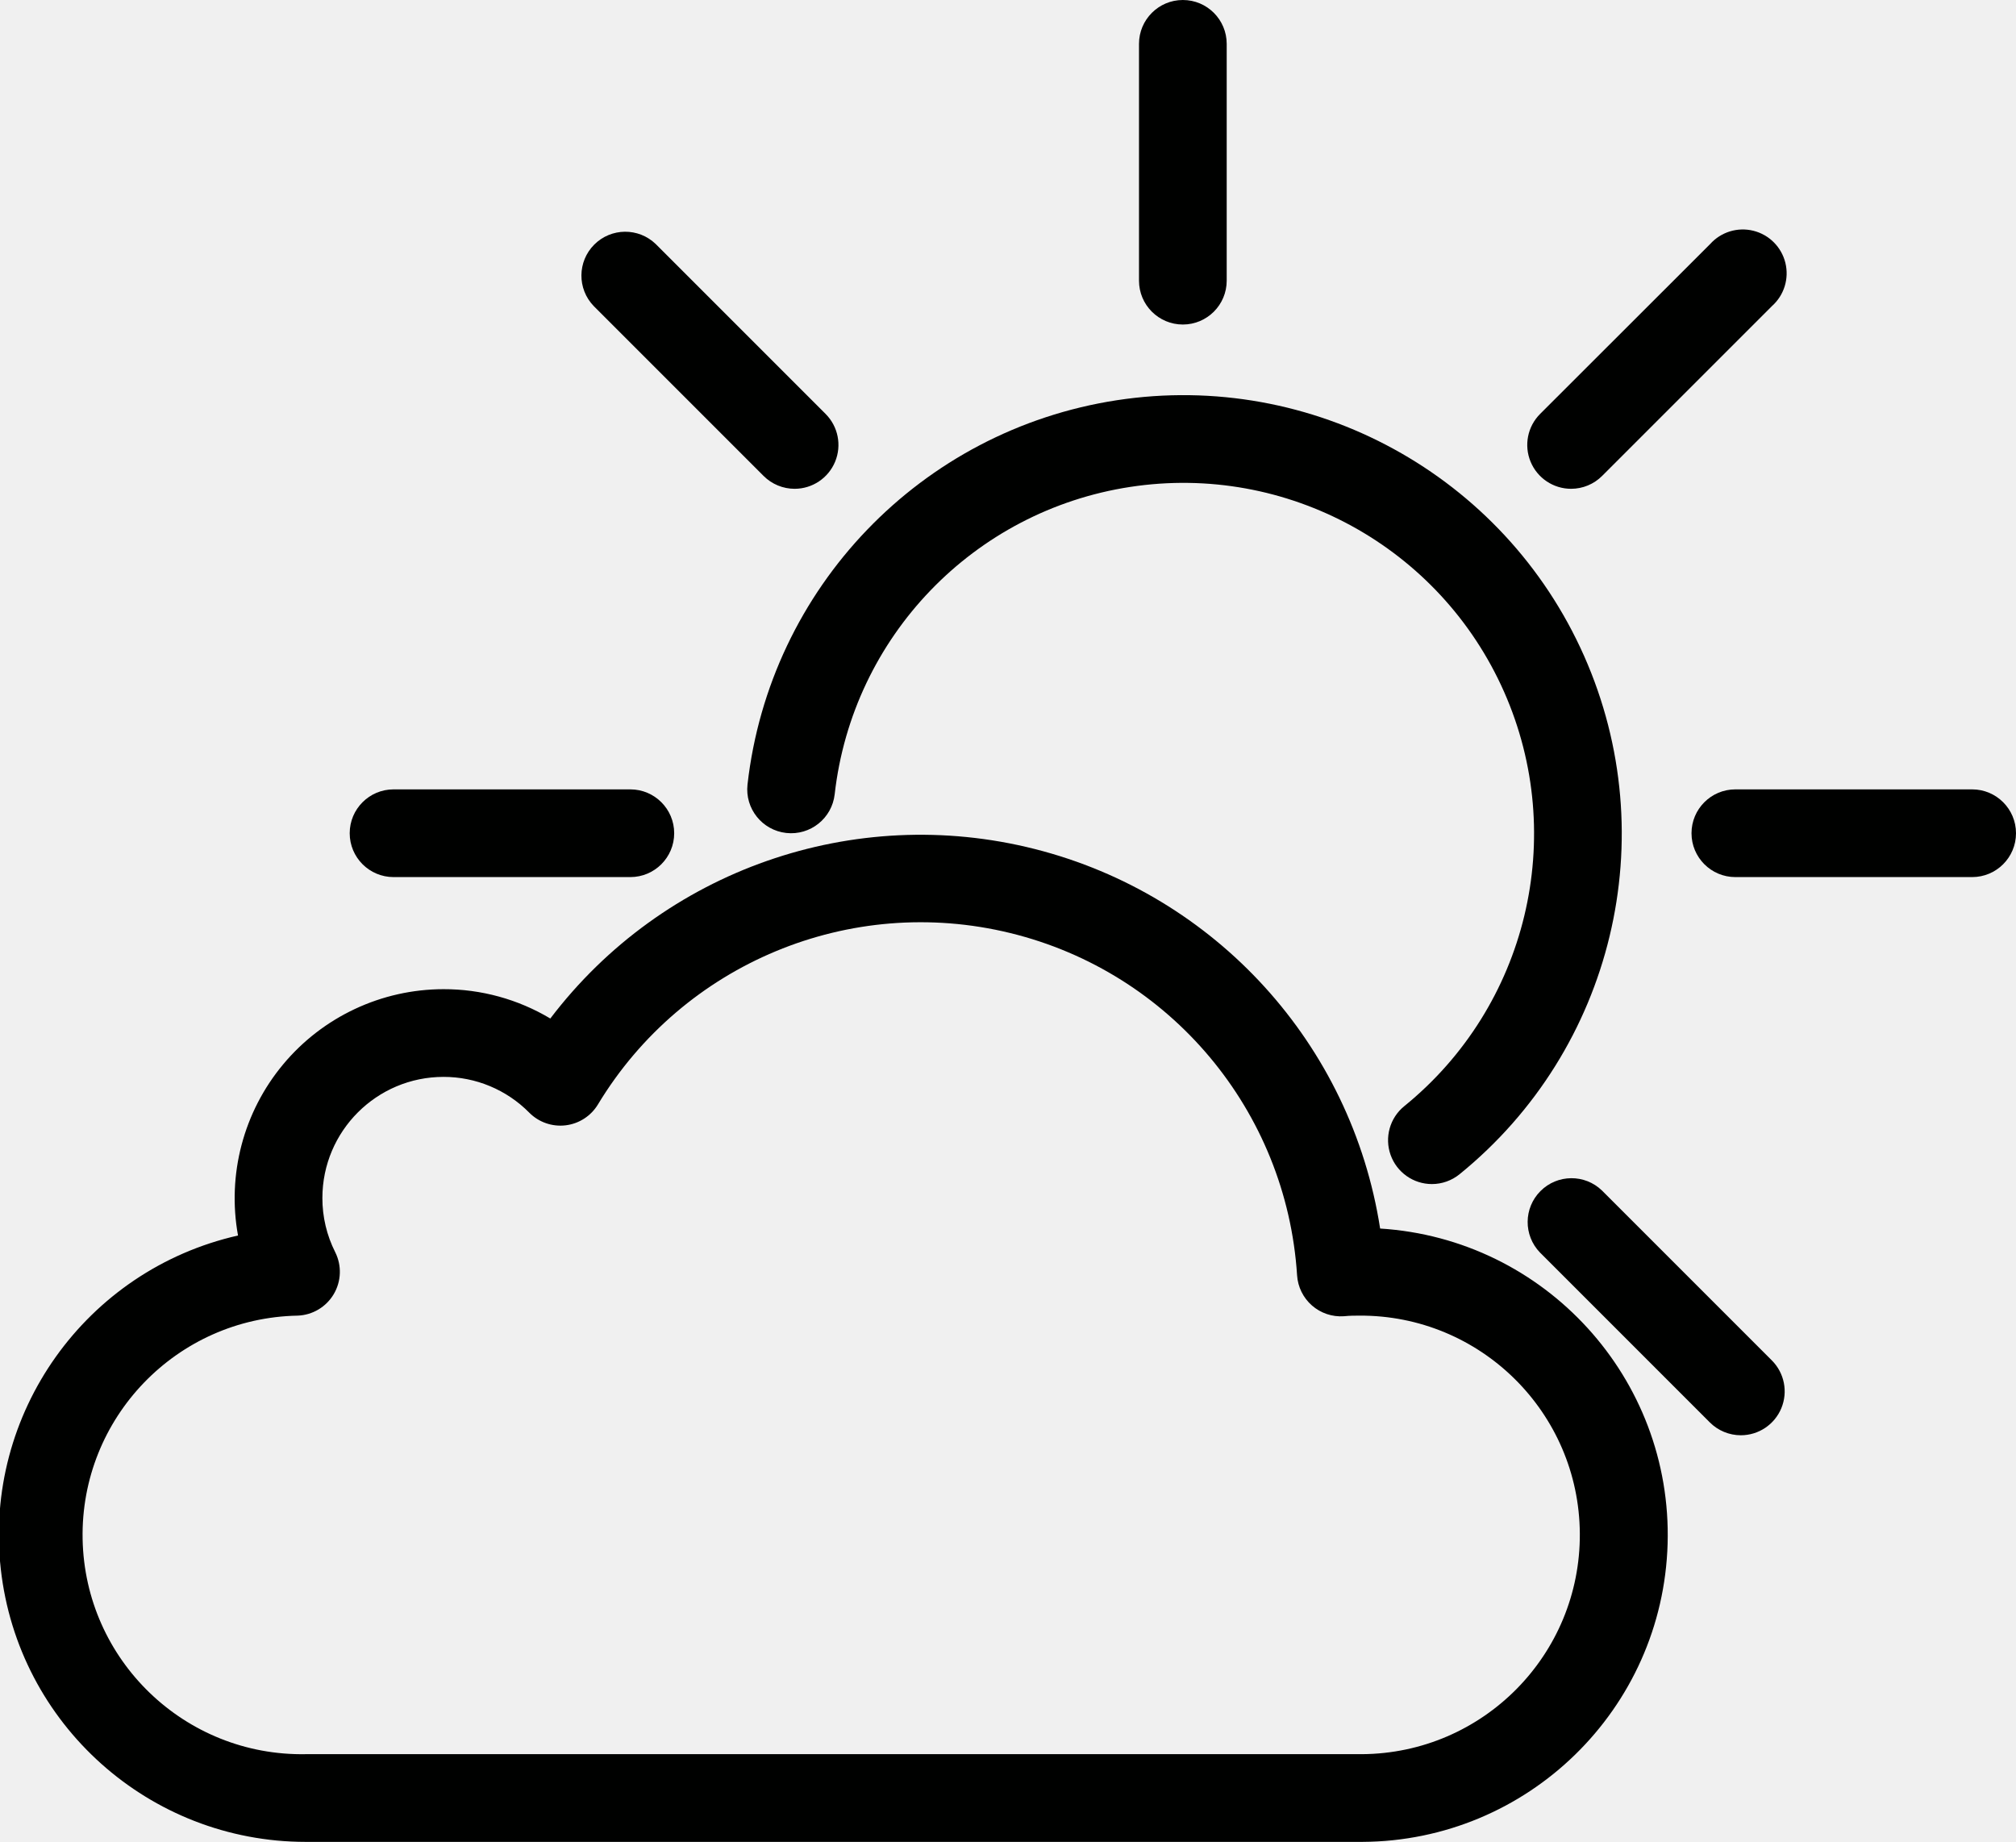
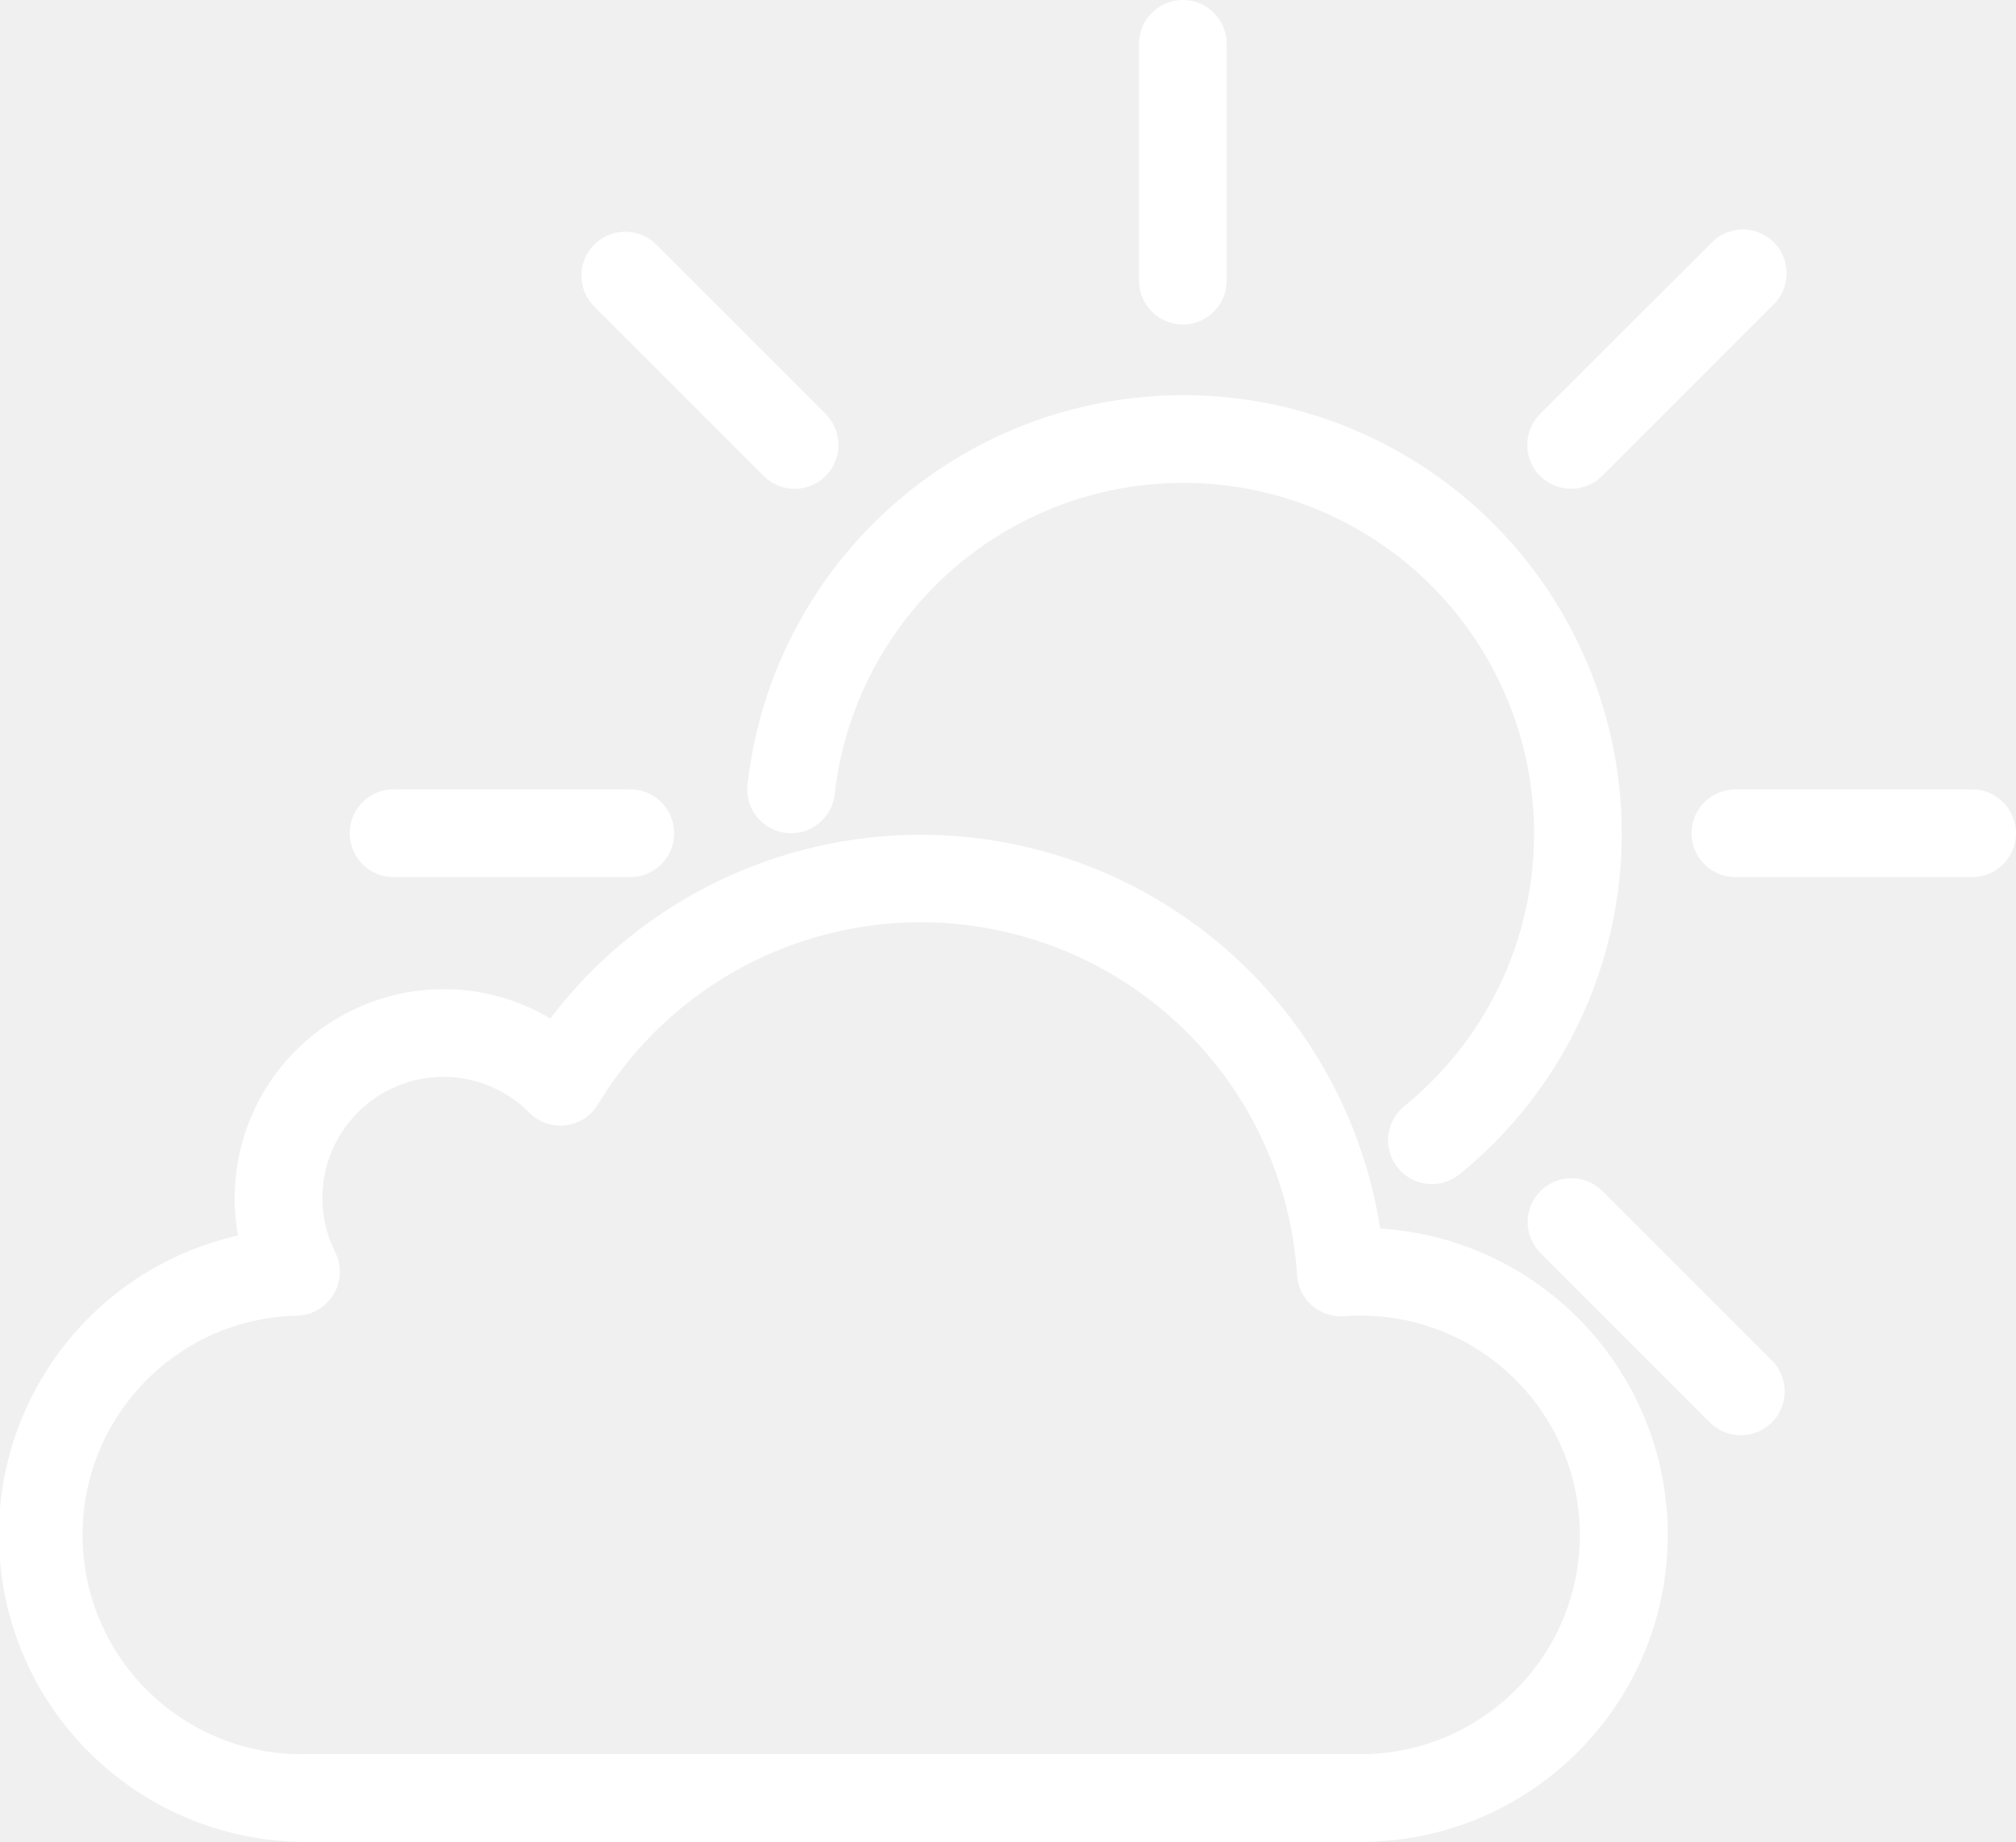
<svg xmlns="http://www.w3.org/2000/svg" viewBox="0 0 459.75 420">
-   <path d="M326.55,270a10,10,0,0,1-6.31-17.76,80,80,0,1,0-129.89-71.13,10,10,0,1,1-19.88-2.22,100,100,0,1,1,162.38,88.87A10,10,0,0,1,326.55,270Z" style="fill:#000100" />
-   <path d="M269.75,74a10,10,0,0,1-10-10V10a10,10,0,0,1,20,0V64A10,10,0,0,1,269.75,74Z" style="fill:#000100" />
-   <path d="M143.75,200h-54a10,10,0,0,1,0-20h54a10,10,0,0,1,0,20Z" style="fill:#000100" />
-   <path d="M449.75,200h-54a10,10,0,0,1,0-20h54a10,10,0,0,1,0,20Z" style="fill:#000100" />
-   <path d="M358.29,111.46a10,10,0,0,1-7.07-17.07L390,55.65A10,10,0,1,1,404.1,69.79l-38.74,38.74A10,10,0,0,1,358.29,111.46Z" style="fill:#000100" />
-   <path d="M181.21,111.46a10,10,0,0,1-7.07-2.93L135.4,69.79a10,10,0,0,1,14.14-14.14l38.74,38.74a10,10,0,0,1-7.07,17.07Z" style="fill:#000100" />
-   <path d="M397,327.28a10,10,0,0,1-7.07-2.93l-38.74-38.74a10,10,0,0,1,14.14-14.14l38.74,38.74A10,10,0,0,1,397,327.28Z" style="fill:#000100" />
-   <path d="M69.72,420A70,70,0,0,1,54.28,281.73a47.67,47.67,0,0,1,46.85-56.17,47.3,47.3,0,0,1,24.37,6.69,106.05,106.05,0,0,1,189.24,47.89A70,70,0,0,1,310.68,420Zm31.41-174.44a27.64,27.64,0,0,0-27.61,27.61,27.3,27.3,0,0,0,2.93,12.37A10,10,0,0,1,67.9,300a50,50,0,0,0,1.88,100h240.8a50,50,0,0,0-.6-100c-1,0-2.14,0-3.51.14a10,10,0,0,1-10.67-9.34,86,86,0,0,0-159.45-38.94,10,10,0,0,1-15.64,1.87A27.42,27.42,0,0,0,101.13,245.56Z" style="fill:#000100" />
+   <path d="M326.55,270a10,10,0,0,1-6.31-17.76,80,80,0,1,0-129.89-71.13,10,10,0,1,1-19.88-2.22,100,100,0,1,1,162.38,88.87A10,10,0,0,1,326.55,270Z" style="fill:#ffffff" />
+   <path d="M269.75,74a10,10,0,0,1-10-10V10a10,10,0,0,1,20,0V64A10,10,0,0,1,269.75,74Z" style="fill:#ffffff" />
+   <path d="M143.75,200h-54a10,10,0,0,1,0-20h54a10,10,0,0,1,0,20Z" style="fill:#ffffff" />
+   <path d="M449.75,200h-54a10,10,0,0,1,0-20h54a10,10,0,0,1,0,20Z" style="fill:#ffffff" />
+   <path d="M358.29,111.46a10,10,0,0,1-7.07-17.07L390,55.65A10,10,0,1,1,404.1,69.79l-38.74,38.74A10,10,0,0,1,358.29,111.46Z" style="fill:#ffffff" />
+   <path d="M181.21,111.46a10,10,0,0,1-7.07-2.93L135.4,69.79a10,10,0,0,1,14.14-14.14l38.74,38.74a10,10,0,0,1-7.07,17.07Z" style="fill:#ffffff" />
+   <path d="M397,327.28a10,10,0,0,1-7.07-2.93l-38.74-38.74a10,10,0,0,1,14.14-14.14l38.74,38.74A10,10,0,0,1,397,327.28Z" style="fill:#ffffff" />
+   <path d="M69.72,420A70,70,0,0,1,54.28,281.73a47.67,47.67,0,0,1,46.85-56.17,47.3,47.3,0,0,1,24.37,6.69,106.05,106.05,0,0,1,189.24,47.89A70,70,0,0,1,310.68,420Zm31.41-174.44a27.64,27.64,0,0,0-27.61,27.61,27.3,27.3,0,0,0,2.93,12.37A10,10,0,0,1,67.9,300a50,50,0,0,0,1.88,100h240.8a50,50,0,0,0-.6-100c-1,0-2.14,0-3.51.14a10,10,0,0,1-10.67-9.34,86,86,0,0,0-159.45-38.94,10,10,0,0,1-15.64,1.87A27.42,27.42,0,0,0,101.13,245.56Z" style="fill:#ffffff" />
</svg>
